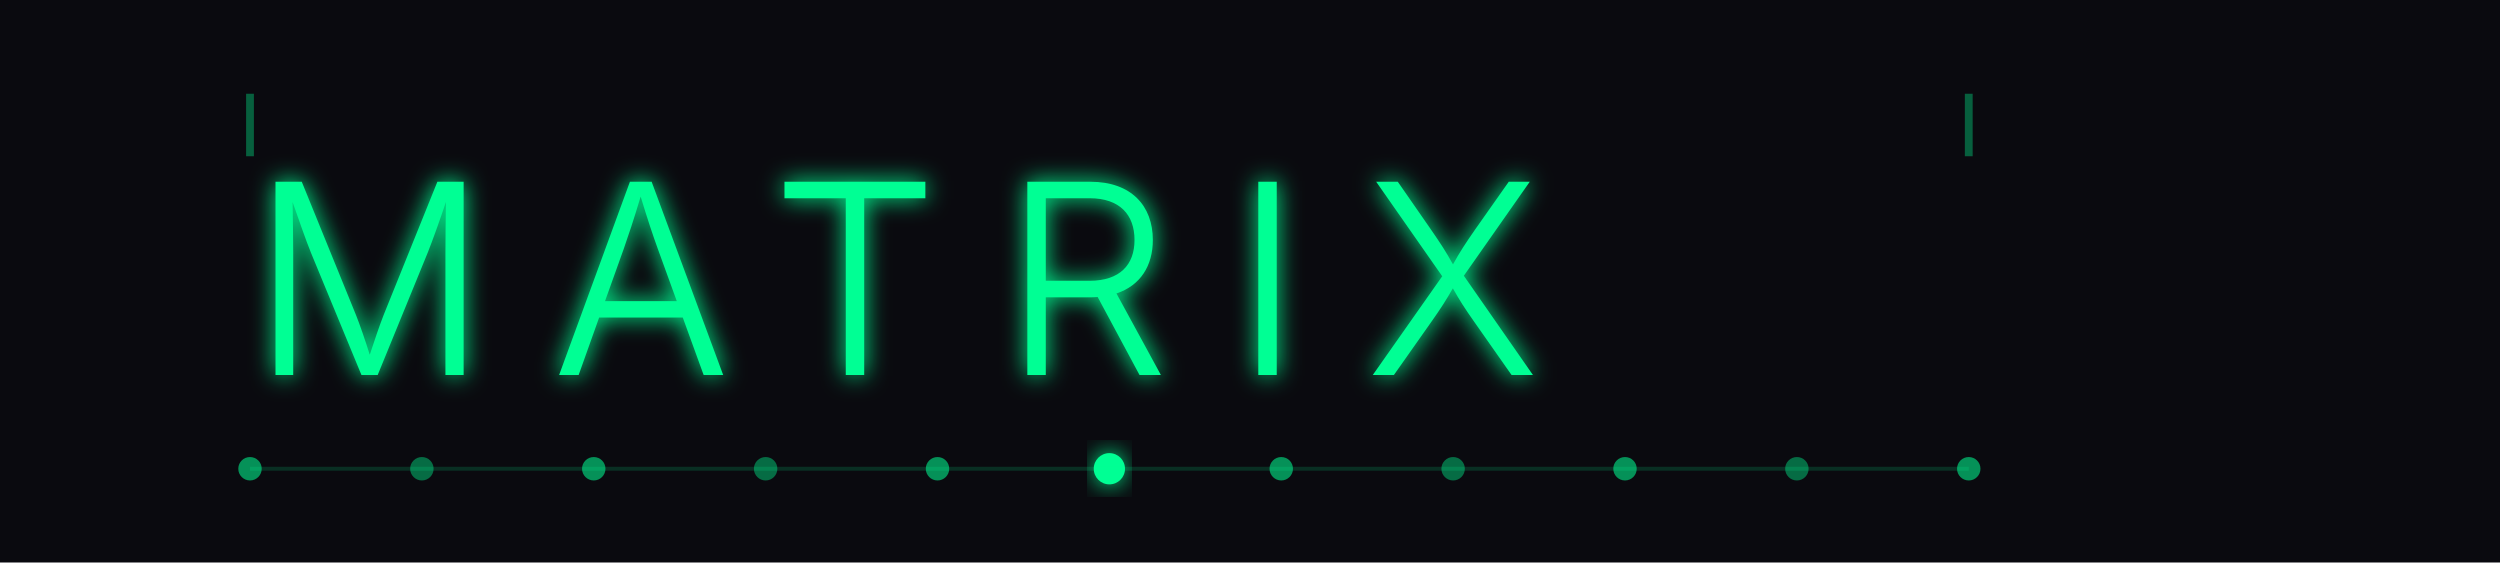
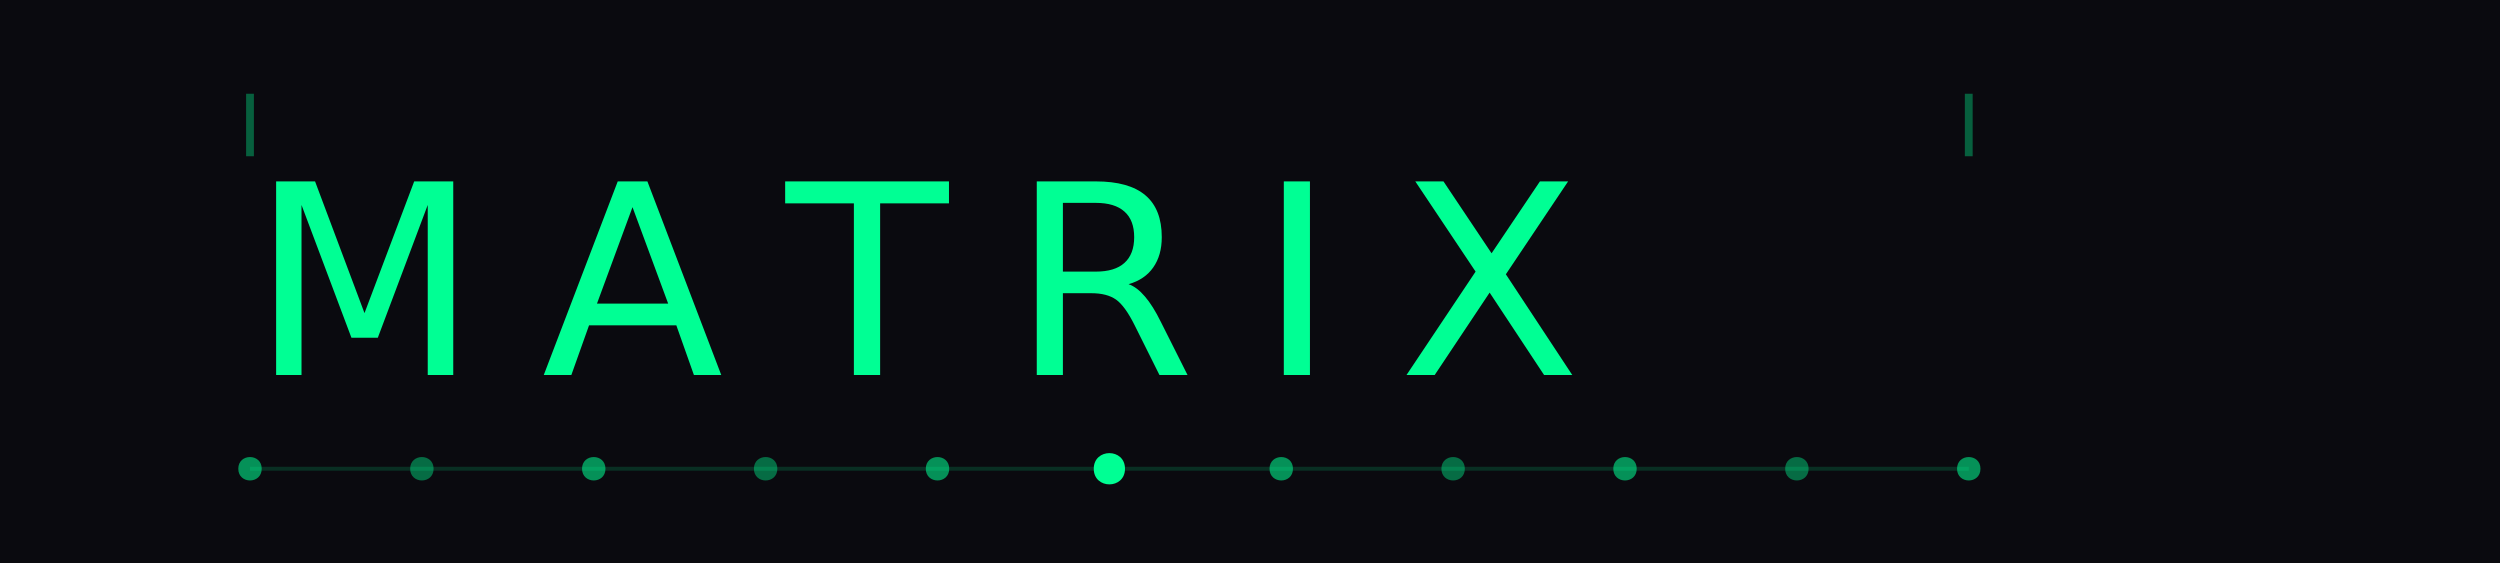
- <svg xmlns="http://www.w3.org/2000/svg" viewBox="0 0 320 72" fill="none">
-   <rect width="320" height="72" fill="#0A0A0F" />
+ <svg xmlns="http://www.w3.org/2000/svg" xmlns:xlink="http://www.w3.org/1999/xlink" width="320" height="72" viewBox="0 0 320 72">
  <defs>
-     <filter id="glow" x="-20%" y="-40%" width="140%" height="180%">
-       <feGaussianBlur in="SourceGraphic" stdDeviation="1.5" result="blur" />
-       <feMerge>
-         <feMergeNode in="blur" />
-         <feMergeNode in="SourceGraphic" />
-       </feMerge>
-     </filter>
+     <g>
+       <g id="glyph-0-0">
+         <path d="M 3.344 -24.781 L 8.328 -24.781 L 14.656 -7.922 L 21.016 -24.781 L 26.016 -24.781 L 26.016 0 L 22.75 0 L 22.75 -21.766 L 16.359 -4.766 L 12.984 -4.766 L 6.594 -21.766 L 6.594 0 L 3.344 0 Z M 3.344 -24.781 " />
+       </g>
+       <g id="glyph-0-1">
+         <path d="M 11.625 -21.484 L 7.078 -9.141 L 16.188 -9.141 Z M 9.734 -24.781 L 13.531 -24.781 L 22.984 0 L 19.484 0 L 17.234 -6.359 L 6.062 -6.359 L 3.797 0 L 0.266 0 Z M 9.734 -24.781 " />
+       </g>
+       <g id="glyph-0-2">
+         <path d="M -0.094 -24.781 L 20.875 -24.781 L 20.875 -21.969 L 12.062 -21.969 L 12.062 0 L 8.703 0 L 8.703 -21.969 L -0.094 -21.969 Z M -0.094 -24.781 " />
+       </g>
+       <g id="glyph-0-3">
+         <path d="M 15.094 -11.625 C 15.812 -11.375 16.508 -10.848 17.188 -10.047 C 17.875 -9.254 18.555 -8.164 19.234 -6.781 L 22.641 0 L 19.047 0 L 15.875 -6.359 C 15.051 -8.016 14.254 -9.113 13.484 -9.656 C 12.711 -10.195 11.664 -10.469 10.344 -10.469 L 6.688 -10.469 L 6.688 0 L 3.344 0 L 3.344 -24.781 L 10.906 -24.781 C 13.738 -24.781 15.852 -24.188 17.25 -23 C 18.645 -21.82 19.344 -20.035 19.344 -17.641 C 19.344 -16.086 18.977 -14.797 18.25 -13.766 C 17.531 -12.734 16.477 -12.02 15.094 -11.625 Z M 6.688 -22.031 L 6.688 -13.234 L 10.906 -13.234 C 12.52 -13.234 13.738 -13.602 14.562 -14.344 C 15.395 -15.094 15.812 -16.191 15.812 -17.641 C 15.812 -19.098 15.395 -20.191 14.562 -20.922 C 13.738 -21.66 12.52 -22.031 10.906 -22.031 Z M 6.688 -22.031 " />
+       </g>
+       <g id="glyph-0-4">
+         <path d="M 3.344 -24.781 L 6.688 -24.781 L 6.688 0 L 3.344 0 Z M 3.344 -24.781 " />
+       </g>
+       <g id="glyph-0-5">
+         <path d="M 2.141 -24.781 L 5.75 -24.781 L 11.906 -15.578 L 18.094 -24.781 L 21.703 -24.781 L 13.734 -12.891 L 22.234 0 L 18.625 0 L 11.656 -10.547 L 4.625 0 L 1.016 0 L 9.859 -13.234 Z M 2.141 -24.781 " />
+       </g>
+     </g>
+     <clipPath id="clip-0">
+       <rect x="0" y="0" width="320" height="72" />
+     </clipPath>
+     <g id="source-37" clip-path="url(#clip-0)">
+       <g fill="rgb(0%, 100%, 58.039%)" fill-opacity="1">
+         <use xlink:href="#glyph-0-0" x="32" y="48" />
+       </g>
+       <g fill="rgb(0%, 100%, 58.039%)" fill-opacity="1">
+         <use xlink:href="#glyph-0-1" x="69.336" y="48" />
+       </g>
+       <g fill="rgb(0%, 100%, 58.039%)" fill-opacity="1">
+         <use xlink:href="#glyph-0-2" x="100.594" y="48" />
+       </g>
+       <g fill="rgb(0%, 100%, 58.039%)" fill-opacity="1">
+         <use xlink:href="#glyph-0-3" x="129.363" y="48" />
+       </g>
+       <g fill="rgb(0%, 100%, 58.039%)" fill-opacity="1">
+         <use xlink:href="#glyph-0-4" x="160.984" y="48" />
+       </g>
+       <g fill="rgb(0%, 100%, 58.039%)" fill-opacity="1">
+         <use xlink:href="#glyph-0-5" x="179.016" y="48" />
+       </g>
+     </g>
+     <clipPath id="clip-1">
+       <rect x="0" y="0" width="320" height="72" />
+     </clipPath>
+     <g id="source-40" clip-path="url(#clip-1)">
+       <path fill-rule="nonzero" fill="rgb(0%, 100%, 58.039%)" fill-opacity="1" d="M 144 60 C 144 62.668 140 62.668 140 60 C 140 57.332 144 57.332 144 60 Z M 144 60 " />
+     </g>
  </defs>
-   <text x="32" y="48" font-family="'Inter','Helvetica Neue',Arial,sans-serif" font-size="34" font-weight="300" letter-spacing="8" fill="#00FF94" textLength="220" lengthAdjust="spacing" filter="url(#glow)">MATRIX</text>
-   <circle cx="32" cy="60" r="1.5" fill="#00FF94" fill-opacity="0.55" />
-   <circle cx="54" cy="60" r="1.5" fill="#00FF94" fill-opacity="0.4" />
-   <circle cx="76" cy="60" r="1.5" fill="#00FF94" fill-opacity="0.55" />
-   <circle cx="98" cy="60" r="1.5" fill="#00FF94" fill-opacity="0.4" />
-   <circle cx="120" cy="60" r="1.5" fill="#00FF94" fill-opacity="0.55" />
-   <circle cx="142" cy="60" r="2" fill="#00FF94" filter="url(#glow)" />
-   <circle cx="164" cy="60" r="1.5" fill="#00FF94" fill-opacity="0.55" />
-   <circle cx="186" cy="60" r="1.5" fill="#00FF94" fill-opacity="0.4" />
-   <circle cx="208" cy="60" r="1.5" fill="#00FF94" fill-opacity="0.55" />
-   <circle cx="230" cy="60" r="1.5" fill="#00FF94" fill-opacity="0.4" />
-   <circle cx="252" cy="60" r="1.5" fill="#00FF94" fill-opacity="0.55" />
-   <line x1="32" y1="60" x2="252" y2="60" stroke="#00FF94" stroke-width="0.5" stroke-opacity="0.15" />
-   <line x1="32" y1="12" x2="32" y2="20" stroke="#00FF94" stroke-width="1" stroke-opacity="0.35" />
-   <line x1="252" y1="12" x2="252" y2="20" stroke="#00FF94" stroke-width="1" stroke-opacity="0.35" />
+   <rect x="-32" y="-7.2" width="384" height="86.4" fill="rgb(3.922%, 3.922%, 5.882%)" fill-opacity="1" />
+   <use xlink:href="#source-37" />
+   <path fill-rule="nonzero" fill="rgb(0%, 100%, 58.039%)" fill-opacity="0.55" d="M 33.5 60 C 33.5 62 30.5 62 30.5 60 C 30.5 58 33.5 58 33.5 60 Z M 33.5 60 " />
+   <path fill-rule="nonzero" fill="rgb(0%, 100%, 58.039%)" fill-opacity="0.4" d="M 55.5 60 C 55.5 62 52.5 62 52.5 60 C 52.5 58 55.5 58 55.5 60 Z M 55.5 60 " />
+   <path fill-rule="nonzero" fill="rgb(0%, 100%, 58.039%)" fill-opacity="0.55" d="M 77.5 60 C 77.5 62 74.5 62 74.5 60 C 74.5 58 77.5 58 77.5 60 Z M 77.5 60 " />
+   <path fill-rule="nonzero" fill="rgb(0%, 100%, 58.039%)" fill-opacity="0.4" d="M 99.5 60 C 99.5 62 96.5 62 96.5 60 C 96.5 58 99.5 58 99.5 60 Z M 99.5 60 " />
+   <path fill-rule="nonzero" fill="rgb(0%, 100%, 58.039%)" fill-opacity="0.55" d="M 121.5 60 C 121.5 62 118.5 62 118.5 60 C 118.5 58 121.5 58 121.5 60 Z M 121.5 60 " />
+   <use xlink:href="#source-40" />
+   <path fill-rule="nonzero" fill="rgb(0%, 100%, 58.039%)" fill-opacity="0.55" d="M 165.5 60 C 165.5 62 162.5 62 162.5 60 C 162.5 58 165.5 58 165.5 60 Z M 165.5 60 " />
+   <path fill-rule="nonzero" fill="rgb(0%, 100%, 58.039%)" fill-opacity="0.4" d="M 187.5 60 C 187.5 62 184.5 62 184.5 60 C 184.5 58 187.5 58 187.5 60 Z M 187.5 60 " />
+   <path fill-rule="nonzero" fill="rgb(0%, 100%, 58.039%)" fill-opacity="0.55" d="M 209.5 60 C 209.5 62 206.5 62 206.5 60 C 206.5 58 209.5 58 209.5 60 Z M 209.5 60 " />
+   <path fill-rule="nonzero" fill="rgb(0%, 100%, 58.039%)" fill-opacity="0.4" d="M 231.5 60 C 231.5 62 228.5 62 228.5 60 C 228.5 58 231.5 58 231.5 60 Z M 231.5 60 " />
+   <path fill-rule="nonzero" fill="rgb(0%, 100%, 58.039%)" fill-opacity="0.55" d="M 253.5 60 C 253.5 62 250.5 62 250.5 60 C 250.5 58 253.5 58 253.5 60 Z M 253.5 60 " />
+   <path fill="none" stroke-width="0.5" stroke-linecap="butt" stroke-linejoin="miter" stroke="rgb(0%, 100%, 58.039%)" stroke-opacity="0.15" stroke-miterlimit="4" d="M 32 60 L 252 60 " />
+   <path fill="none" stroke-width="1" stroke-linecap="butt" stroke-linejoin="miter" stroke="rgb(0%, 100%, 58.039%)" stroke-opacity="0.35" stroke-miterlimit="4" d="M 32 12 L 32 20 " />
+   <path fill="none" stroke-width="1" stroke-linecap="butt" stroke-linejoin="miter" stroke="rgb(0%, 100%, 58.039%)" stroke-opacity="0.35" stroke-miterlimit="4" d="M 252 12 L 252 20 " />
</svg>
